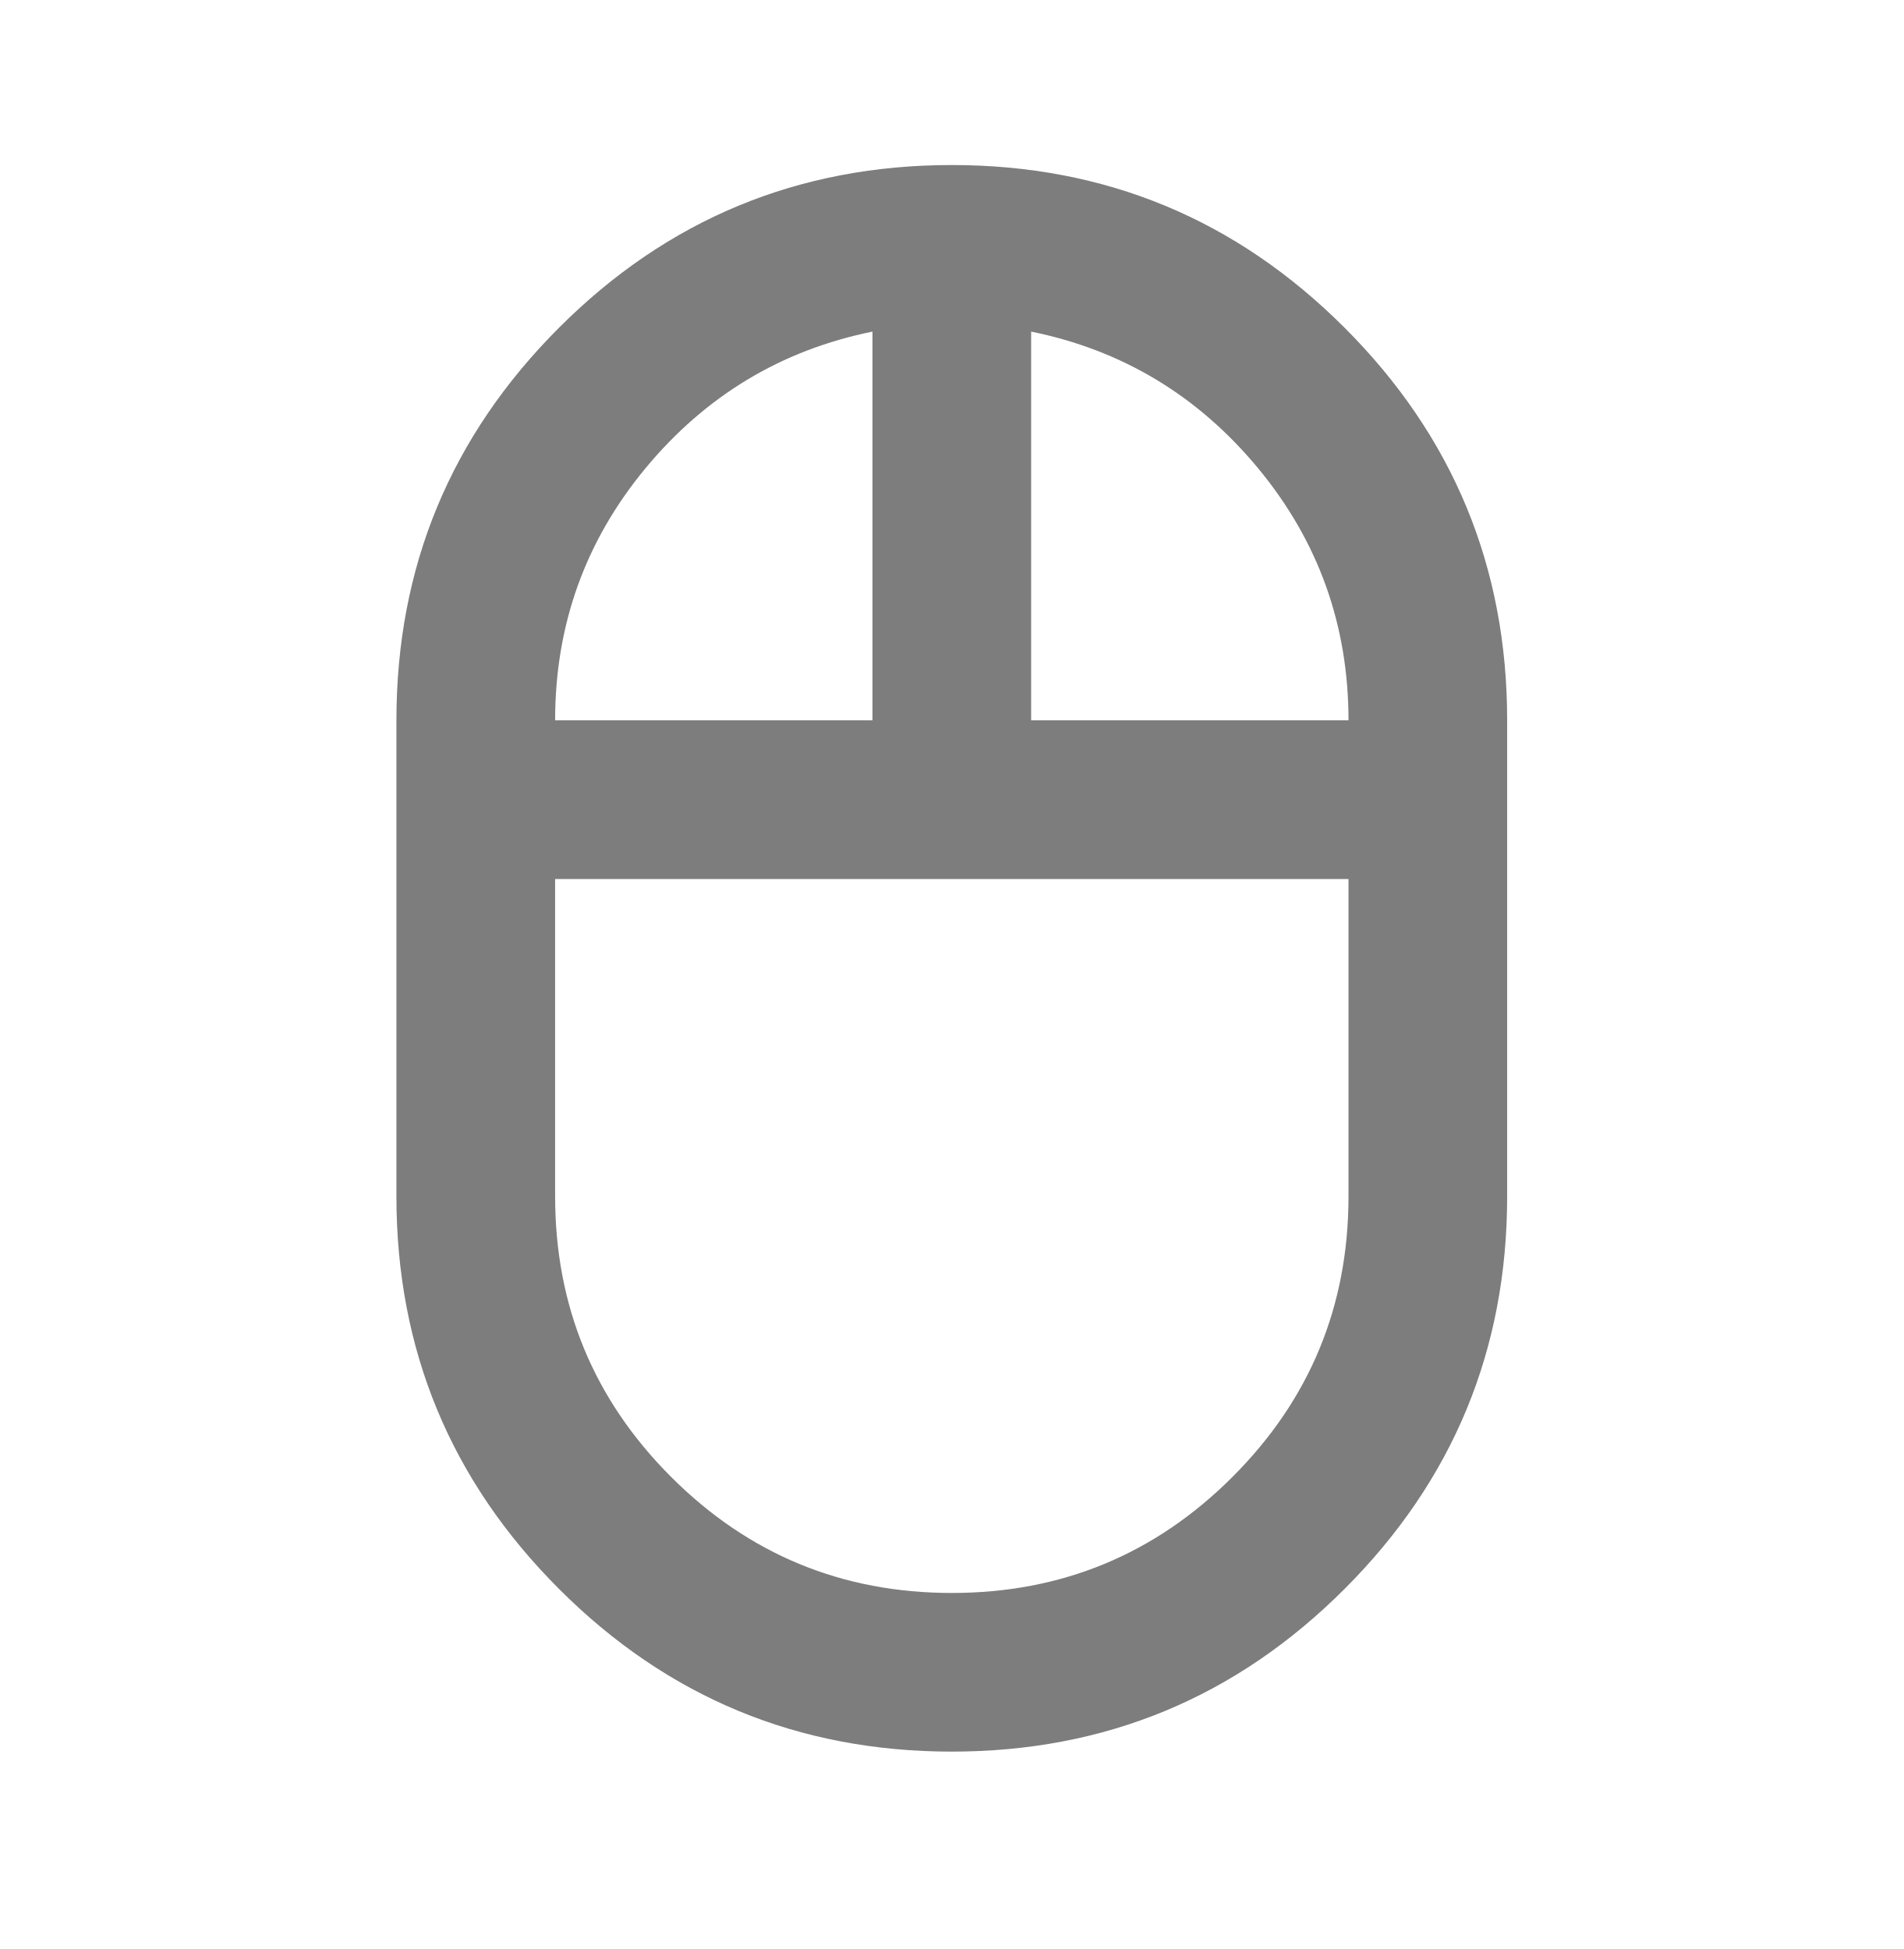
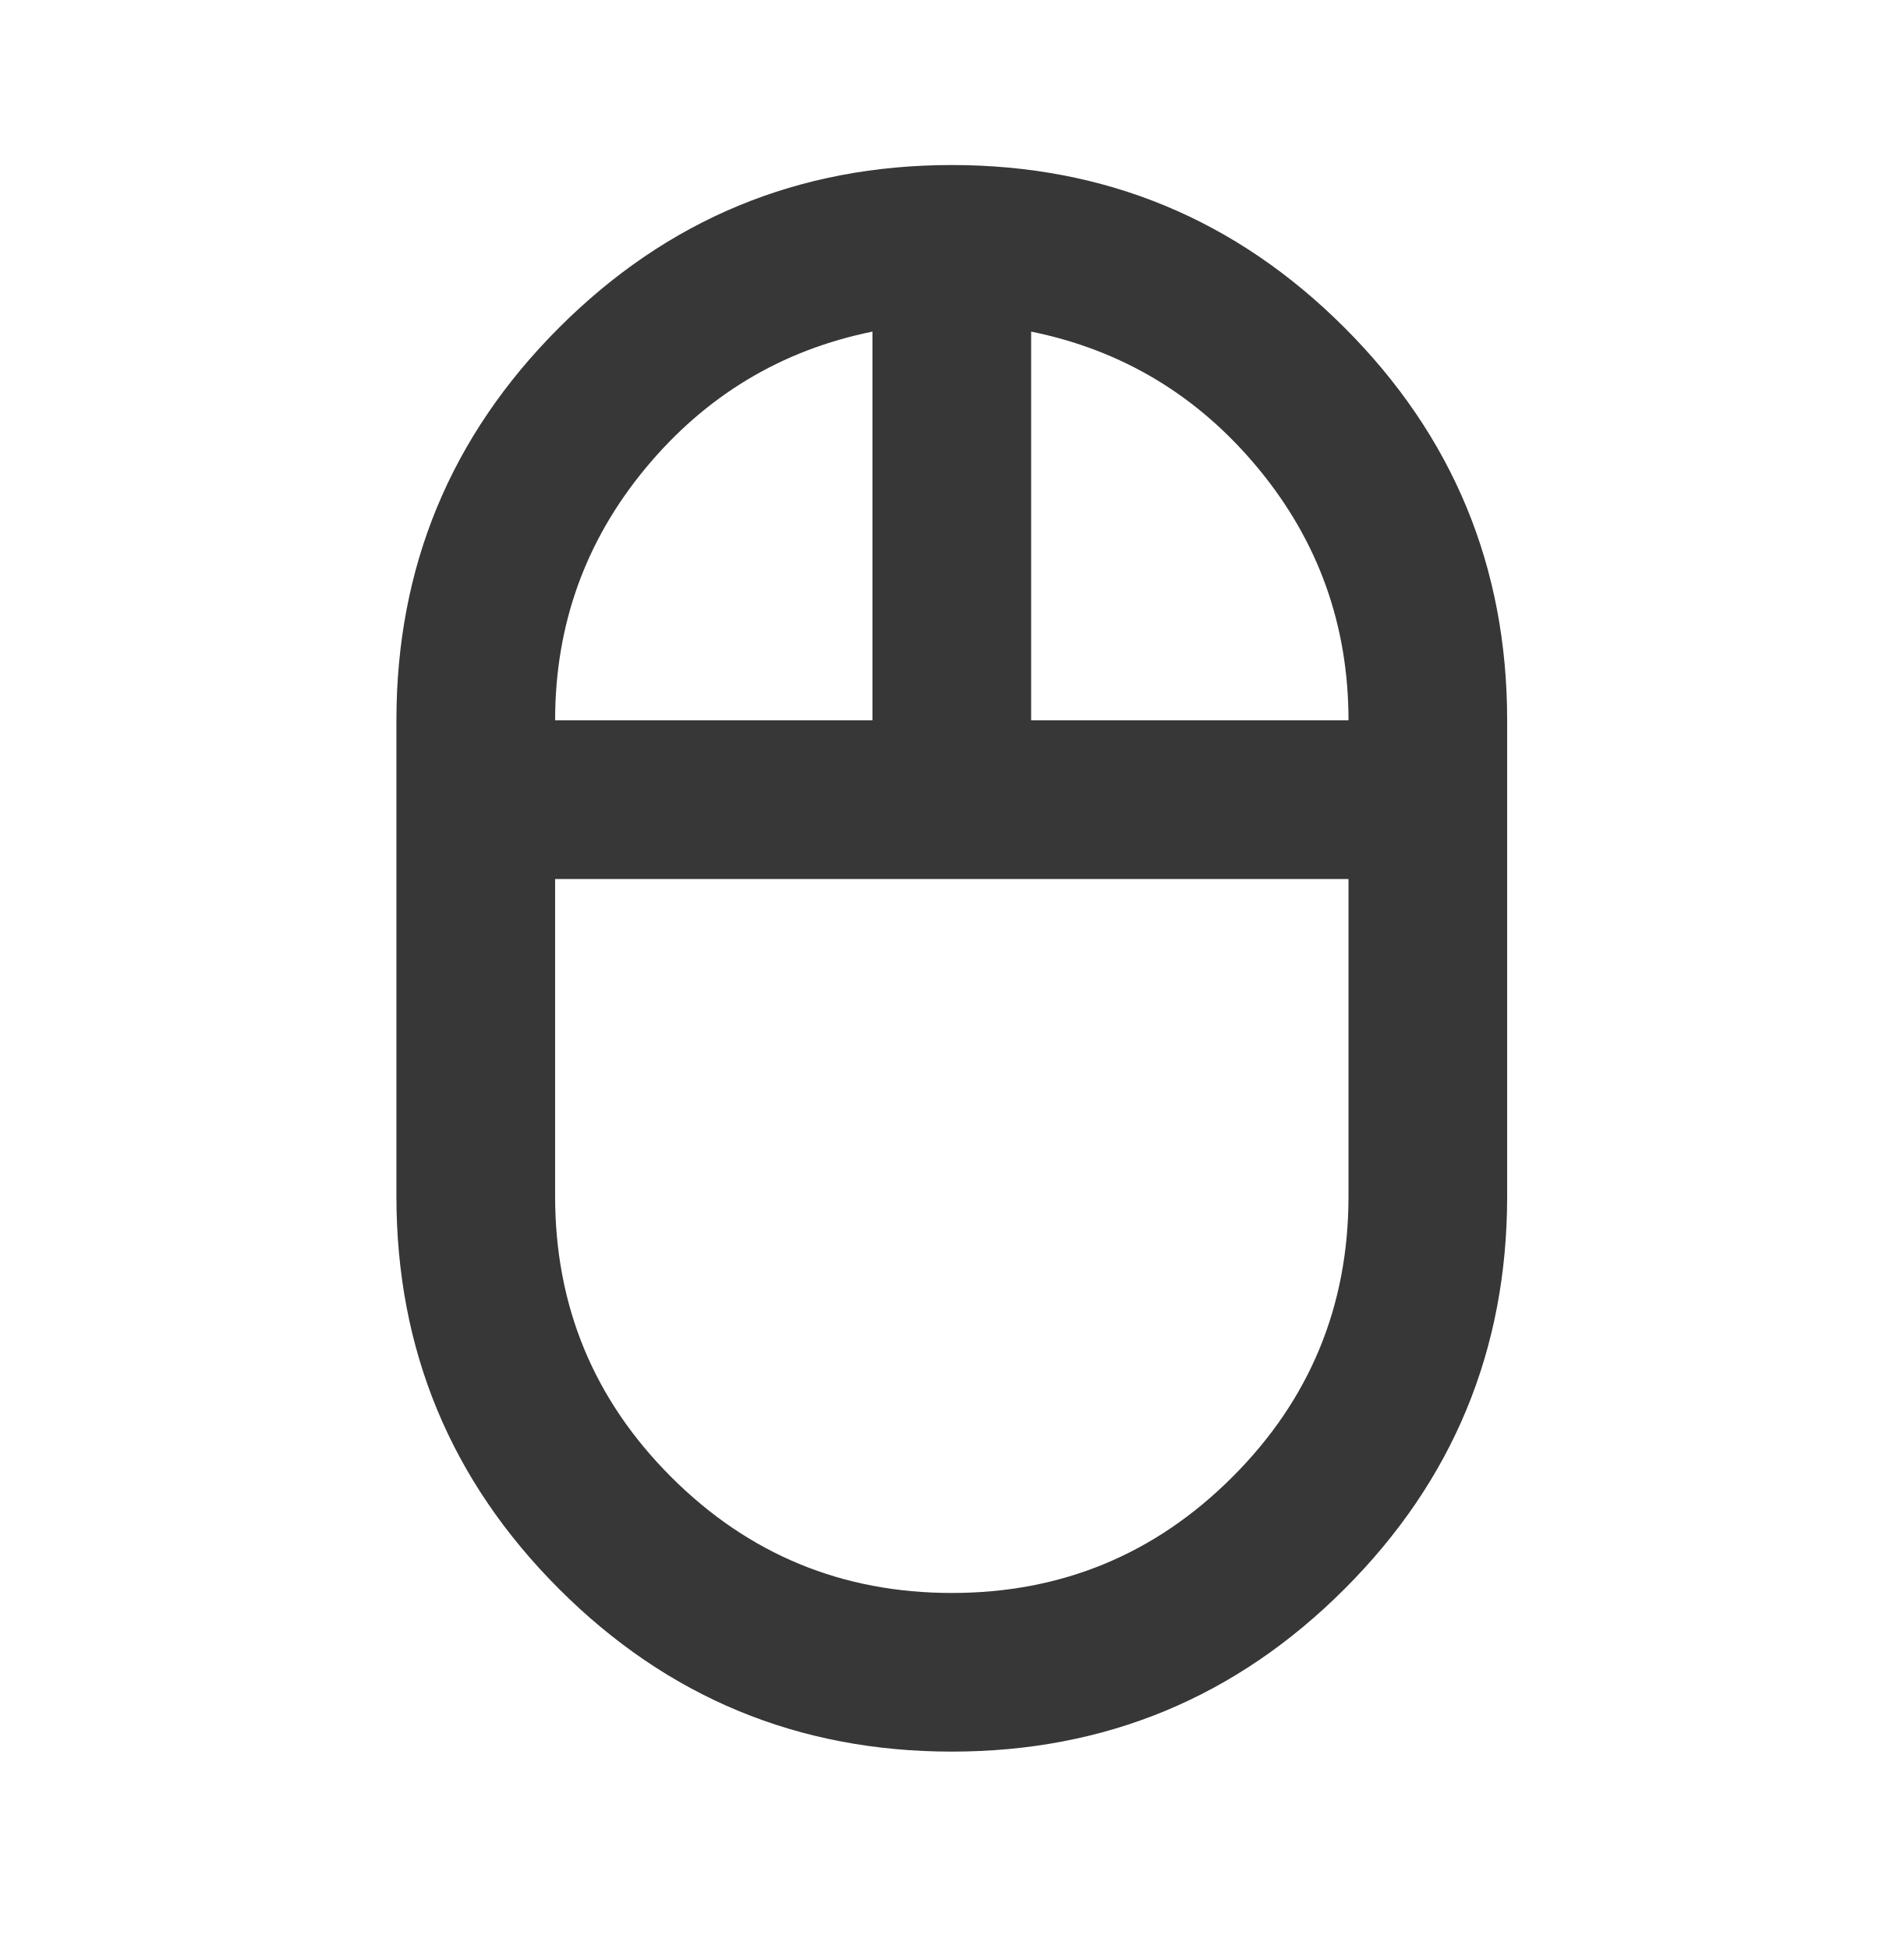
<svg xmlns="http://www.w3.org/2000/svg" width="42" height="43" viewBox="0 0 42 43" fill="none">
  <mask id="mask0_2697_1784" style="mask-type:alpha" maskUnits="userSpaceOnUse" x="-1" y="0" width="43" height="43">
    <rect x="-0.006" y="0.14" width="42.006" height="42.006" fill="#D9D9D9" />
  </mask>
  <g mask="url(#mask0_2697_1784)">
-     <path d="M20.997 38.645C17.613 38.645 14.725 37.45 12.333 35.057C9.941 32.666 8.745 29.778 8.745 26.394V15.892C8.745 12.508 9.941 9.621 12.333 7.229C14.725 4.837 17.613 3.641 20.997 3.641C24.381 3.641 27.268 4.837 29.66 7.229C32.053 9.621 33.248 12.508 33.248 15.892V26.394C33.248 29.778 32.053 32.666 29.66 35.057C27.268 37.45 24.381 38.645 20.997 38.645ZM22.747 15.892H29.748C29.748 13.792 29.084 11.94 27.757 10.335C26.43 8.731 24.76 7.725 22.747 7.316V15.892ZM12.246 15.892H19.247V7.316C17.234 7.725 15.564 8.731 14.236 10.335C12.909 11.94 12.246 13.792 12.246 15.892ZM20.997 35.145C23.418 35.145 25.482 34.292 27.188 32.585C28.895 30.879 29.748 28.815 29.748 26.394V19.393H12.246V26.394C12.246 28.815 13.099 30.879 14.805 32.585C16.512 34.292 18.576 35.145 20.997 35.145Z" fill="#7D7D7D" />
+     <path d="M20.997 38.645C17.613 38.645 14.725 37.45 12.333 35.057C9.941 32.666 8.745 29.778 8.745 26.394V15.892C8.745 12.508 9.941 9.621 12.333 7.229C14.725 4.837 17.613 3.641 20.997 3.641C24.381 3.641 27.268 4.837 29.66 7.229C32.053 9.621 33.248 12.508 33.248 15.892V26.394C33.248 29.778 32.053 32.666 29.66 35.057C27.268 37.45 24.381 38.645 20.997 38.645ZM22.747 15.892H29.748C29.748 13.792 29.084 11.94 27.757 10.335C26.43 8.731 24.76 7.725 22.747 7.316V15.892ZM12.246 15.892H19.247V7.316C17.234 7.725 15.564 8.731 14.236 10.335C12.909 11.94 12.246 13.792 12.246 15.892ZM20.997 35.145C23.418 35.145 25.482 34.292 27.188 32.585C28.895 30.879 29.748 28.815 29.748 26.394V19.393H12.246V26.394C12.246 28.815 13.099 30.879 14.805 32.585C16.512 34.292 18.576 35.145 20.997 35.145Z" fill="#373737" />
  </g>
</svg>
